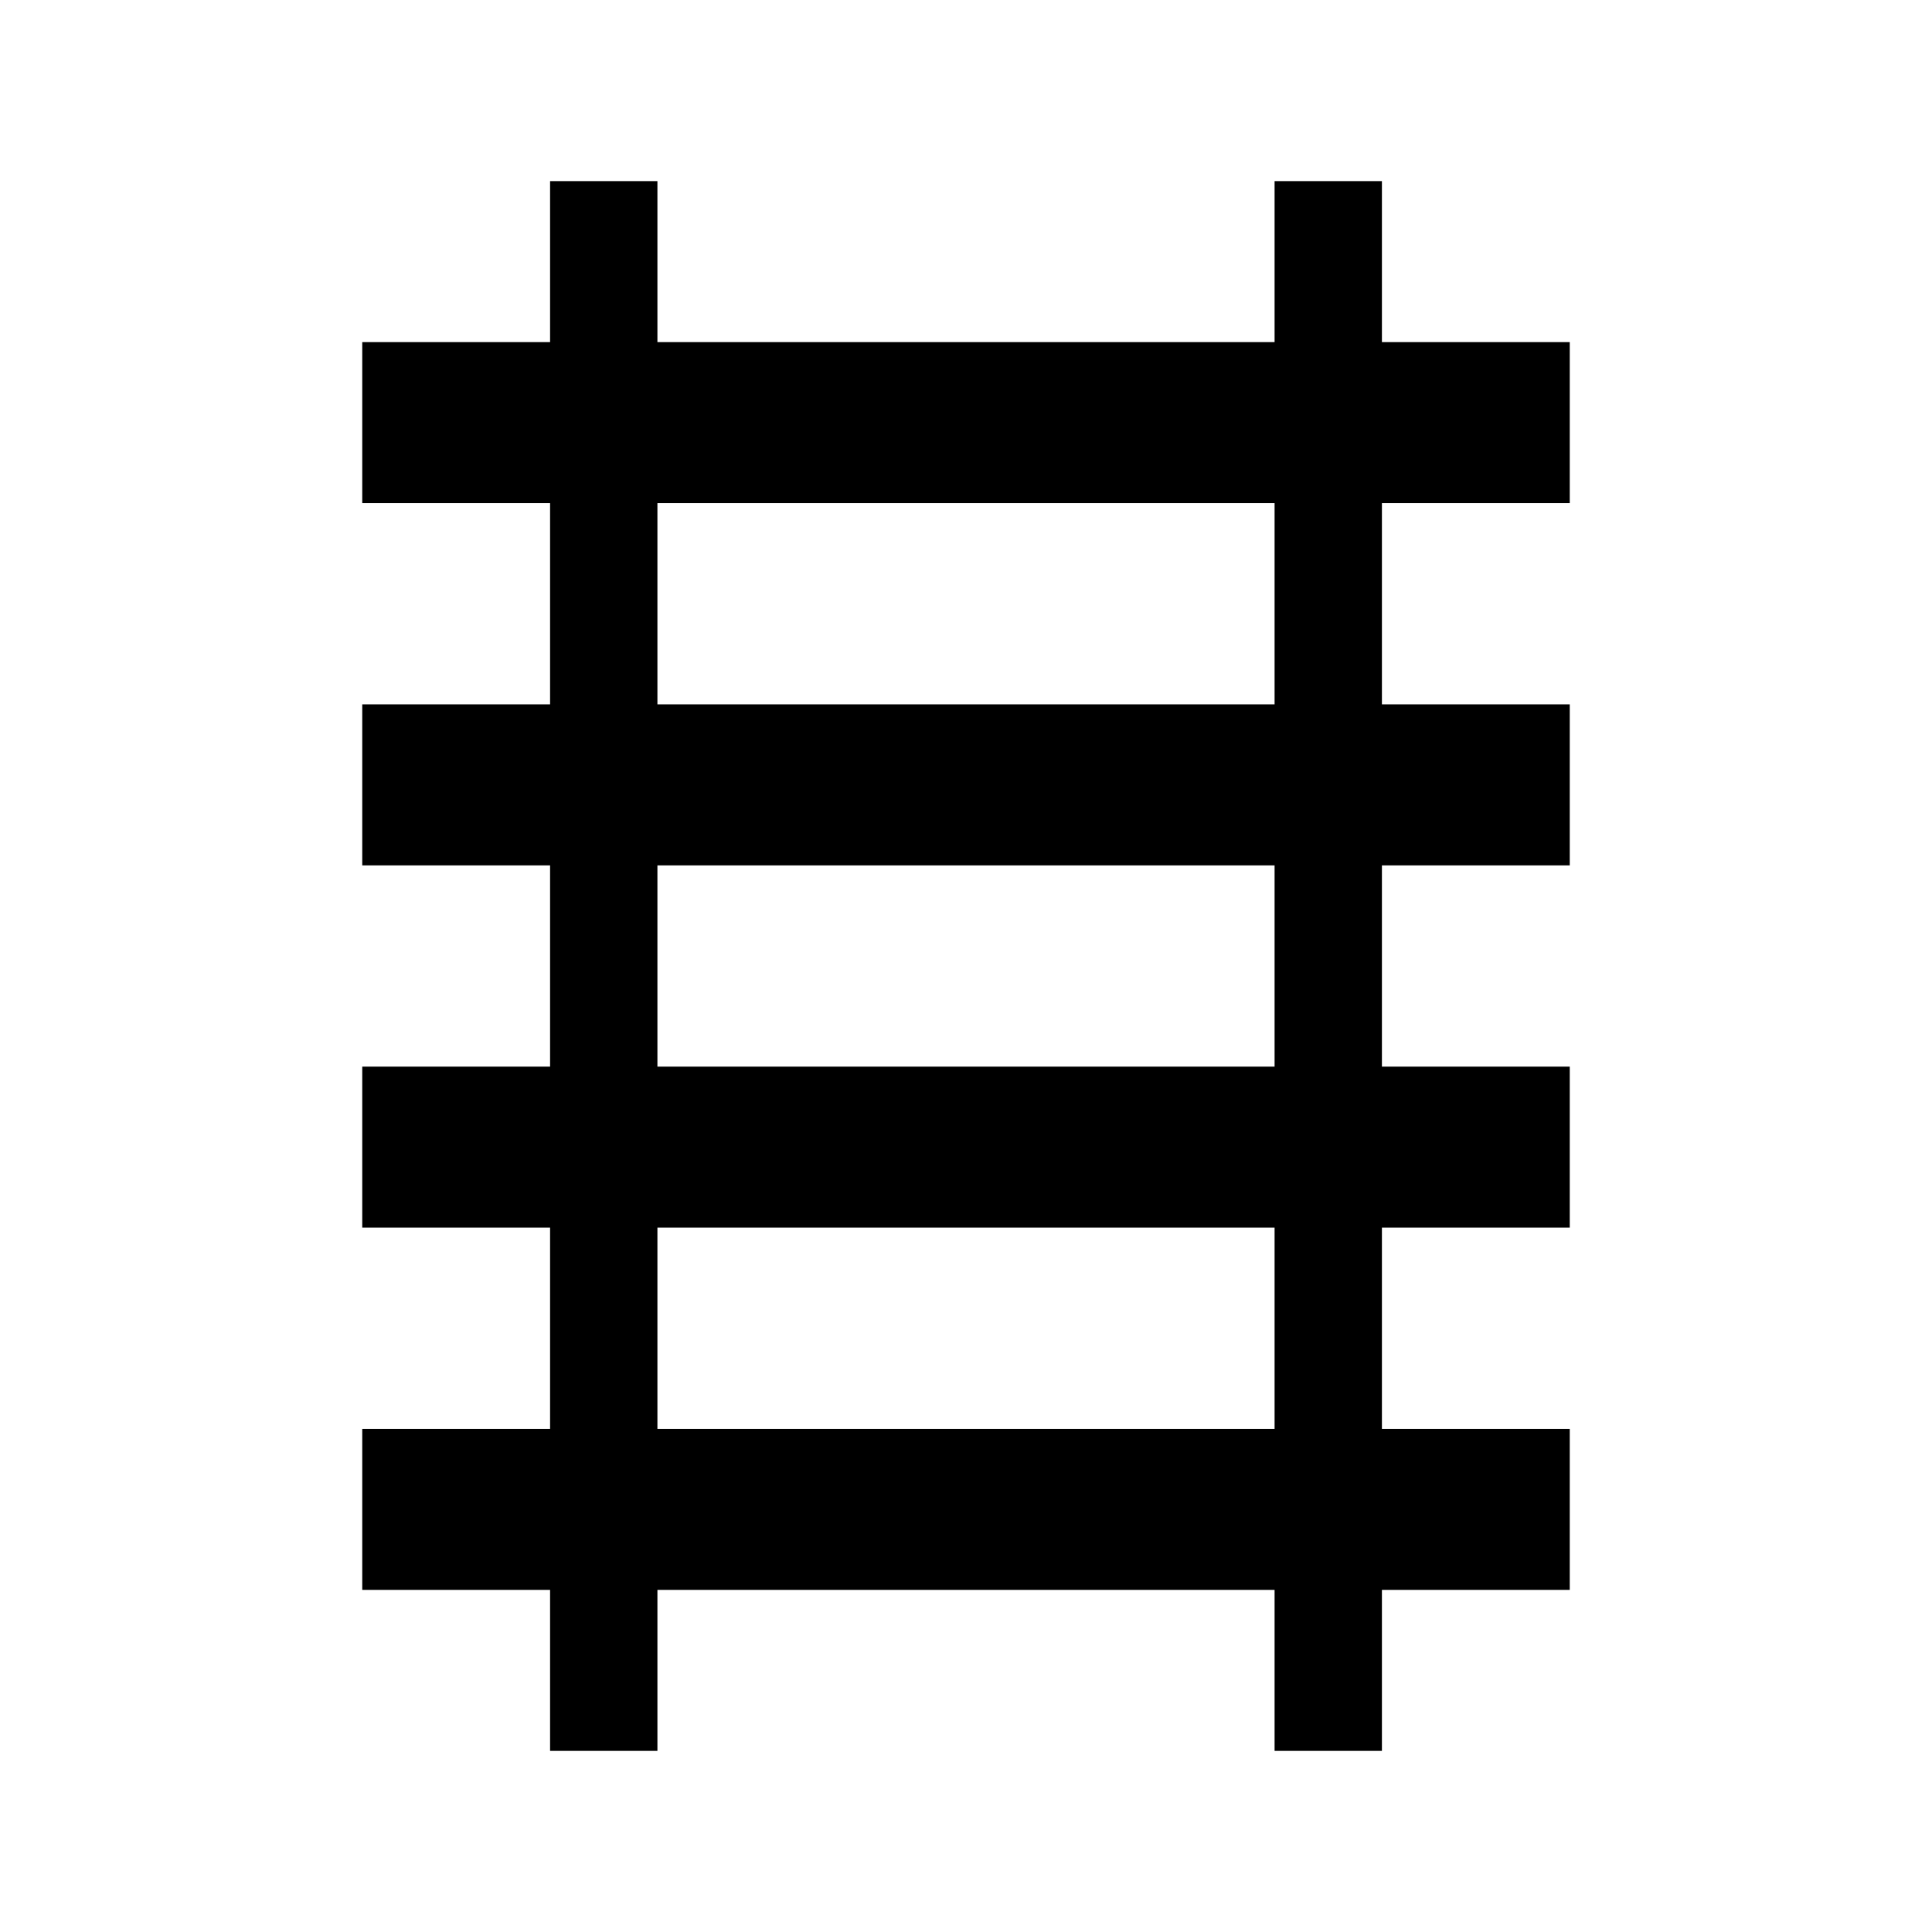
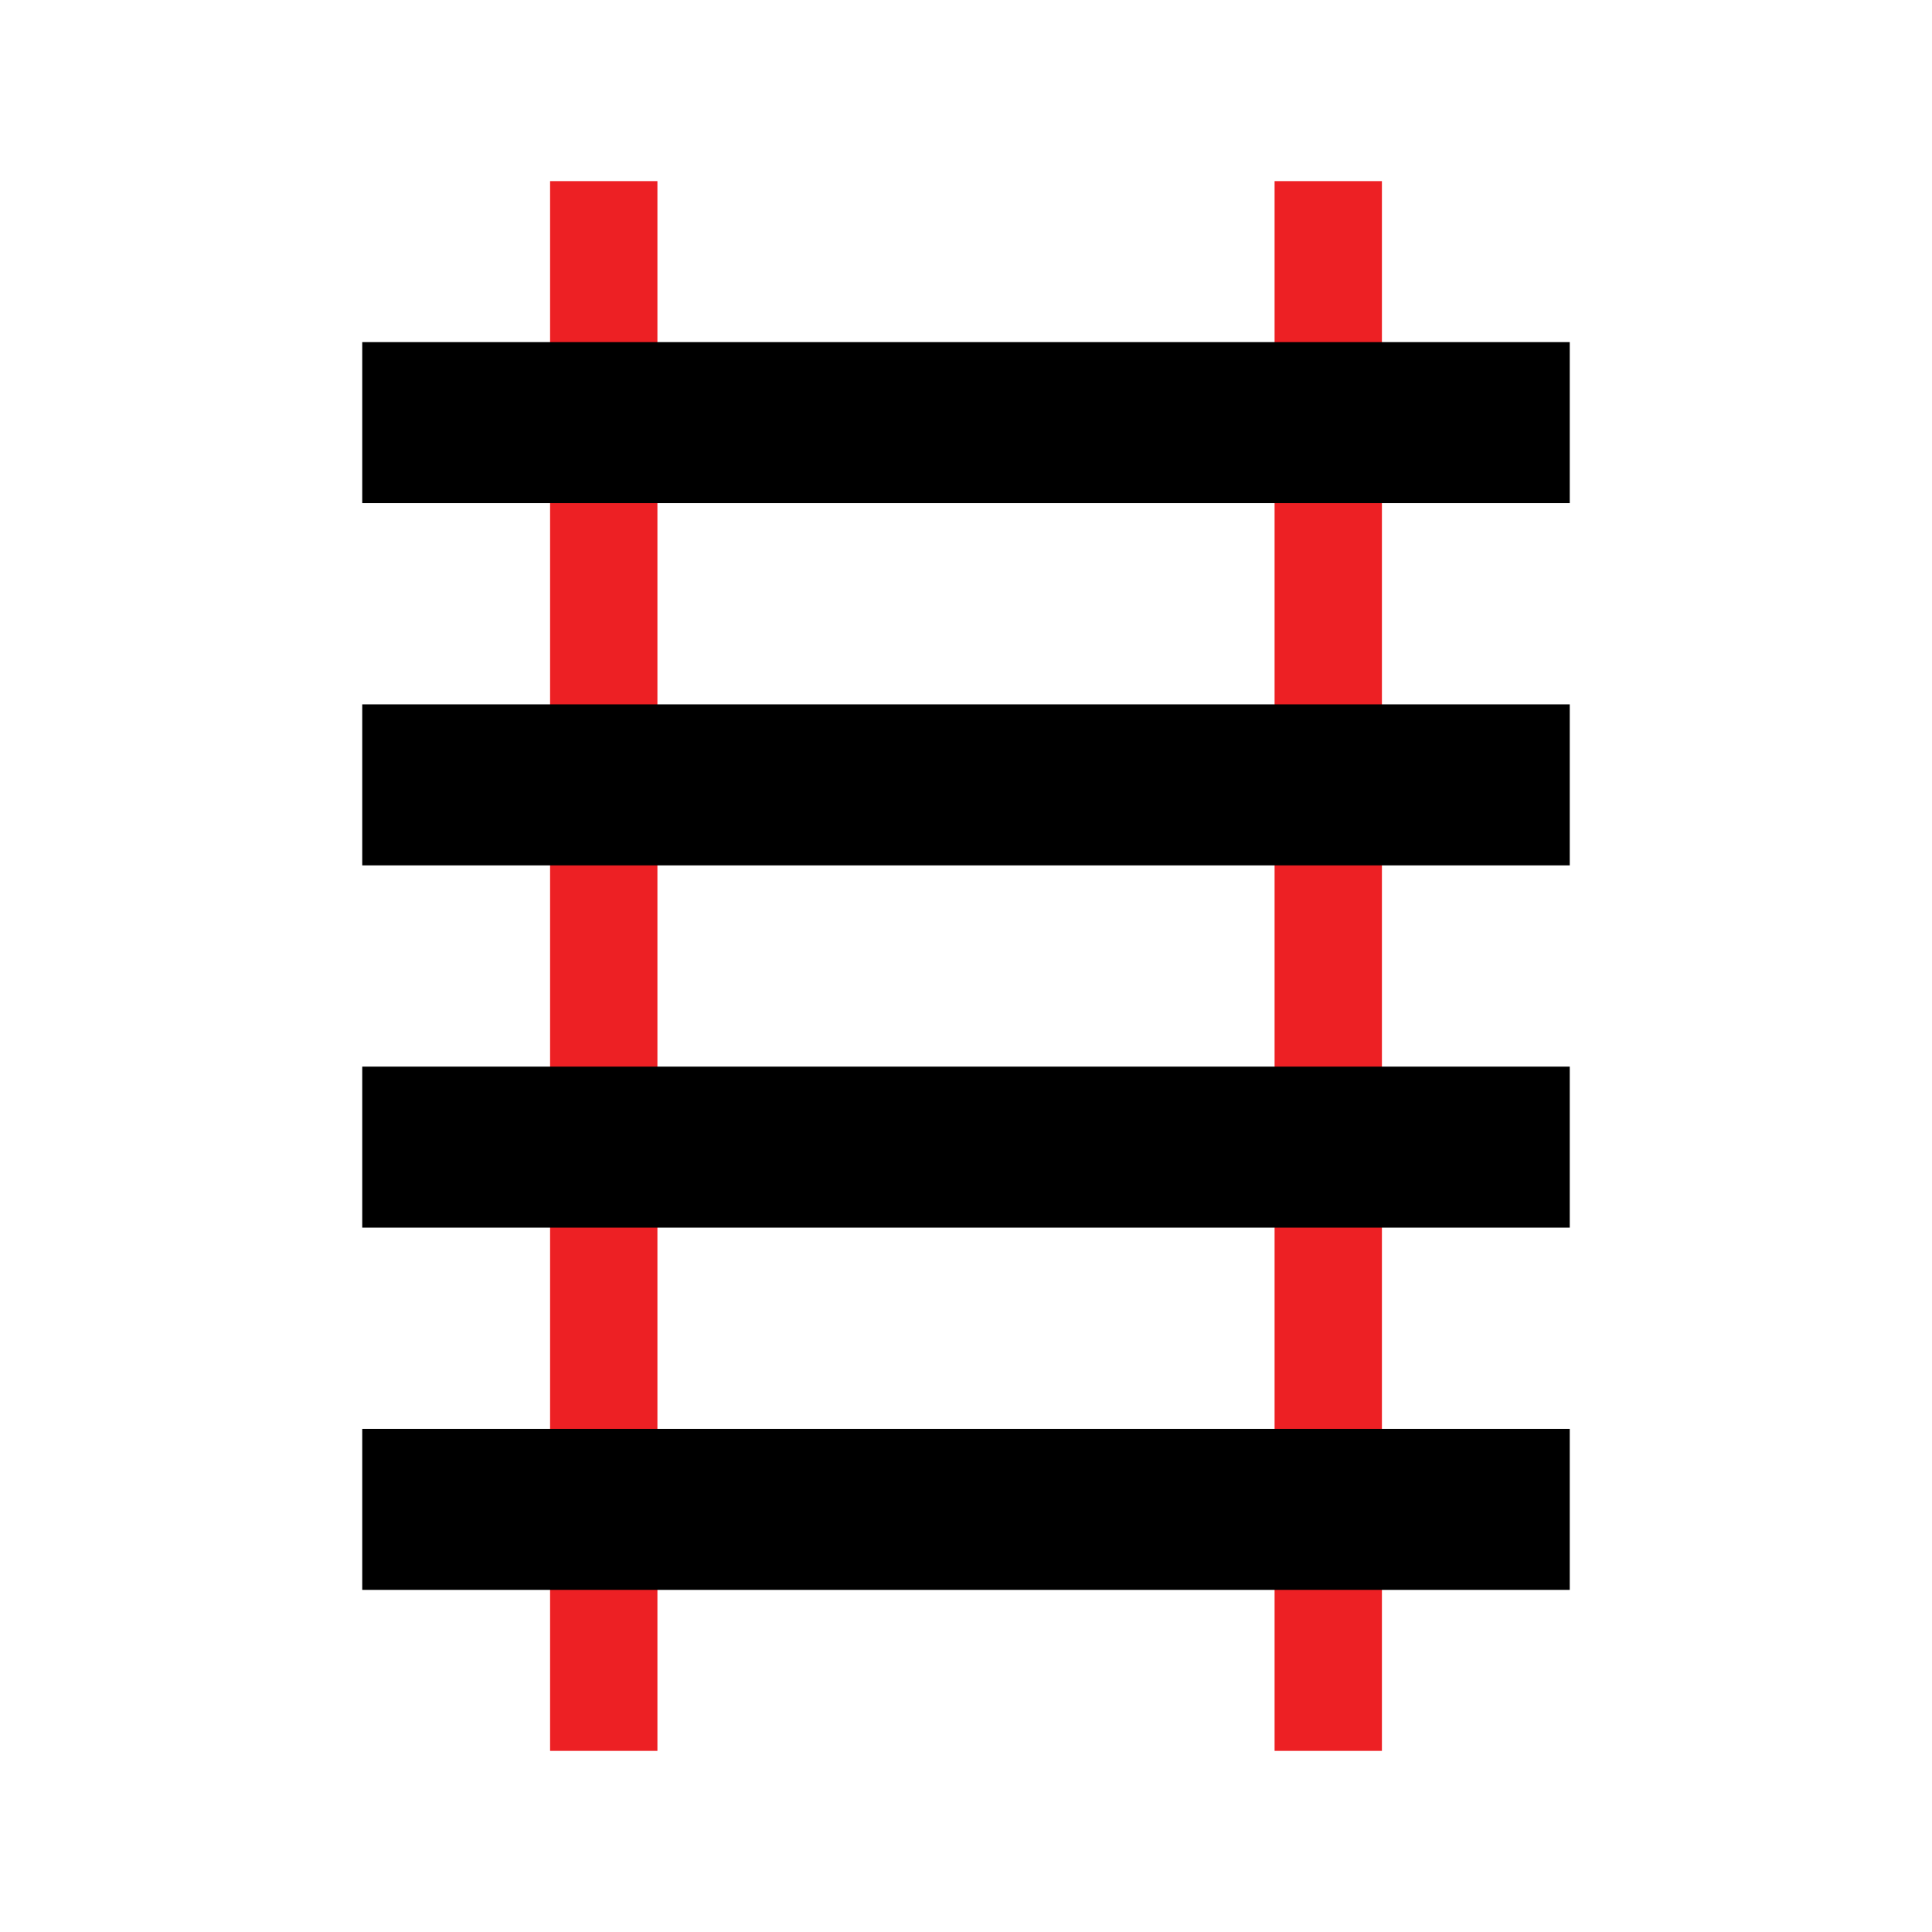
<svg xmlns="http://www.w3.org/2000/svg" id="Layer_1" data-name="Layer 1" viewBox="0 0 72 72">
-   <line x1="22.5" y1="6.75" x2="22.5" y2="65.25" style="fill: none; stroke: #000; stroke-miterlimit: 10; stroke-width: 4px;" />
-   <line x1="49.5" y1="6.75" x2="49.5" y2="65.25" style="fill: none; stroke: #000; stroke-miterlimit: 10; stroke-width: 4px;" />
+   <line x1="22.5" y1="6.75" x2="22.5" y2="65.25" style="fill: none; stroke: #ed2024; stroke-miterlimit: 10; stroke-width: 4px;" />
+   <line x1="49.5" y1="6.75" x2="49.5" y2="65.25" style="fill: none; stroke: #ed2024; stroke-miterlimit: 10; stroke-width: 4px;" />
  <line x1="13.5" y1="15.75" x2="58.5" y2="15.75" style="fill: none; stroke: #000; stroke-miterlimit: 10; stroke-width: 6px;" />
  <line x1="13.5" y1="29.25" x2="58.5" y2="29.25" style="fill: none; stroke: #000; stroke-miterlimit: 10; stroke-width: 6px;" />
  <line x1="13.5" y1="42.75" x2="58.5" y2="42.75" style="fill: none; stroke: #000; stroke-miterlimit: 10; stroke-width: 6px;" />
  <line x1="13.5" y1="56.25" x2="58.5" y2="56.25" style="fill: none; stroke: #000; stroke-miterlimit: 10; stroke-width: 6px;" />
</svg>
